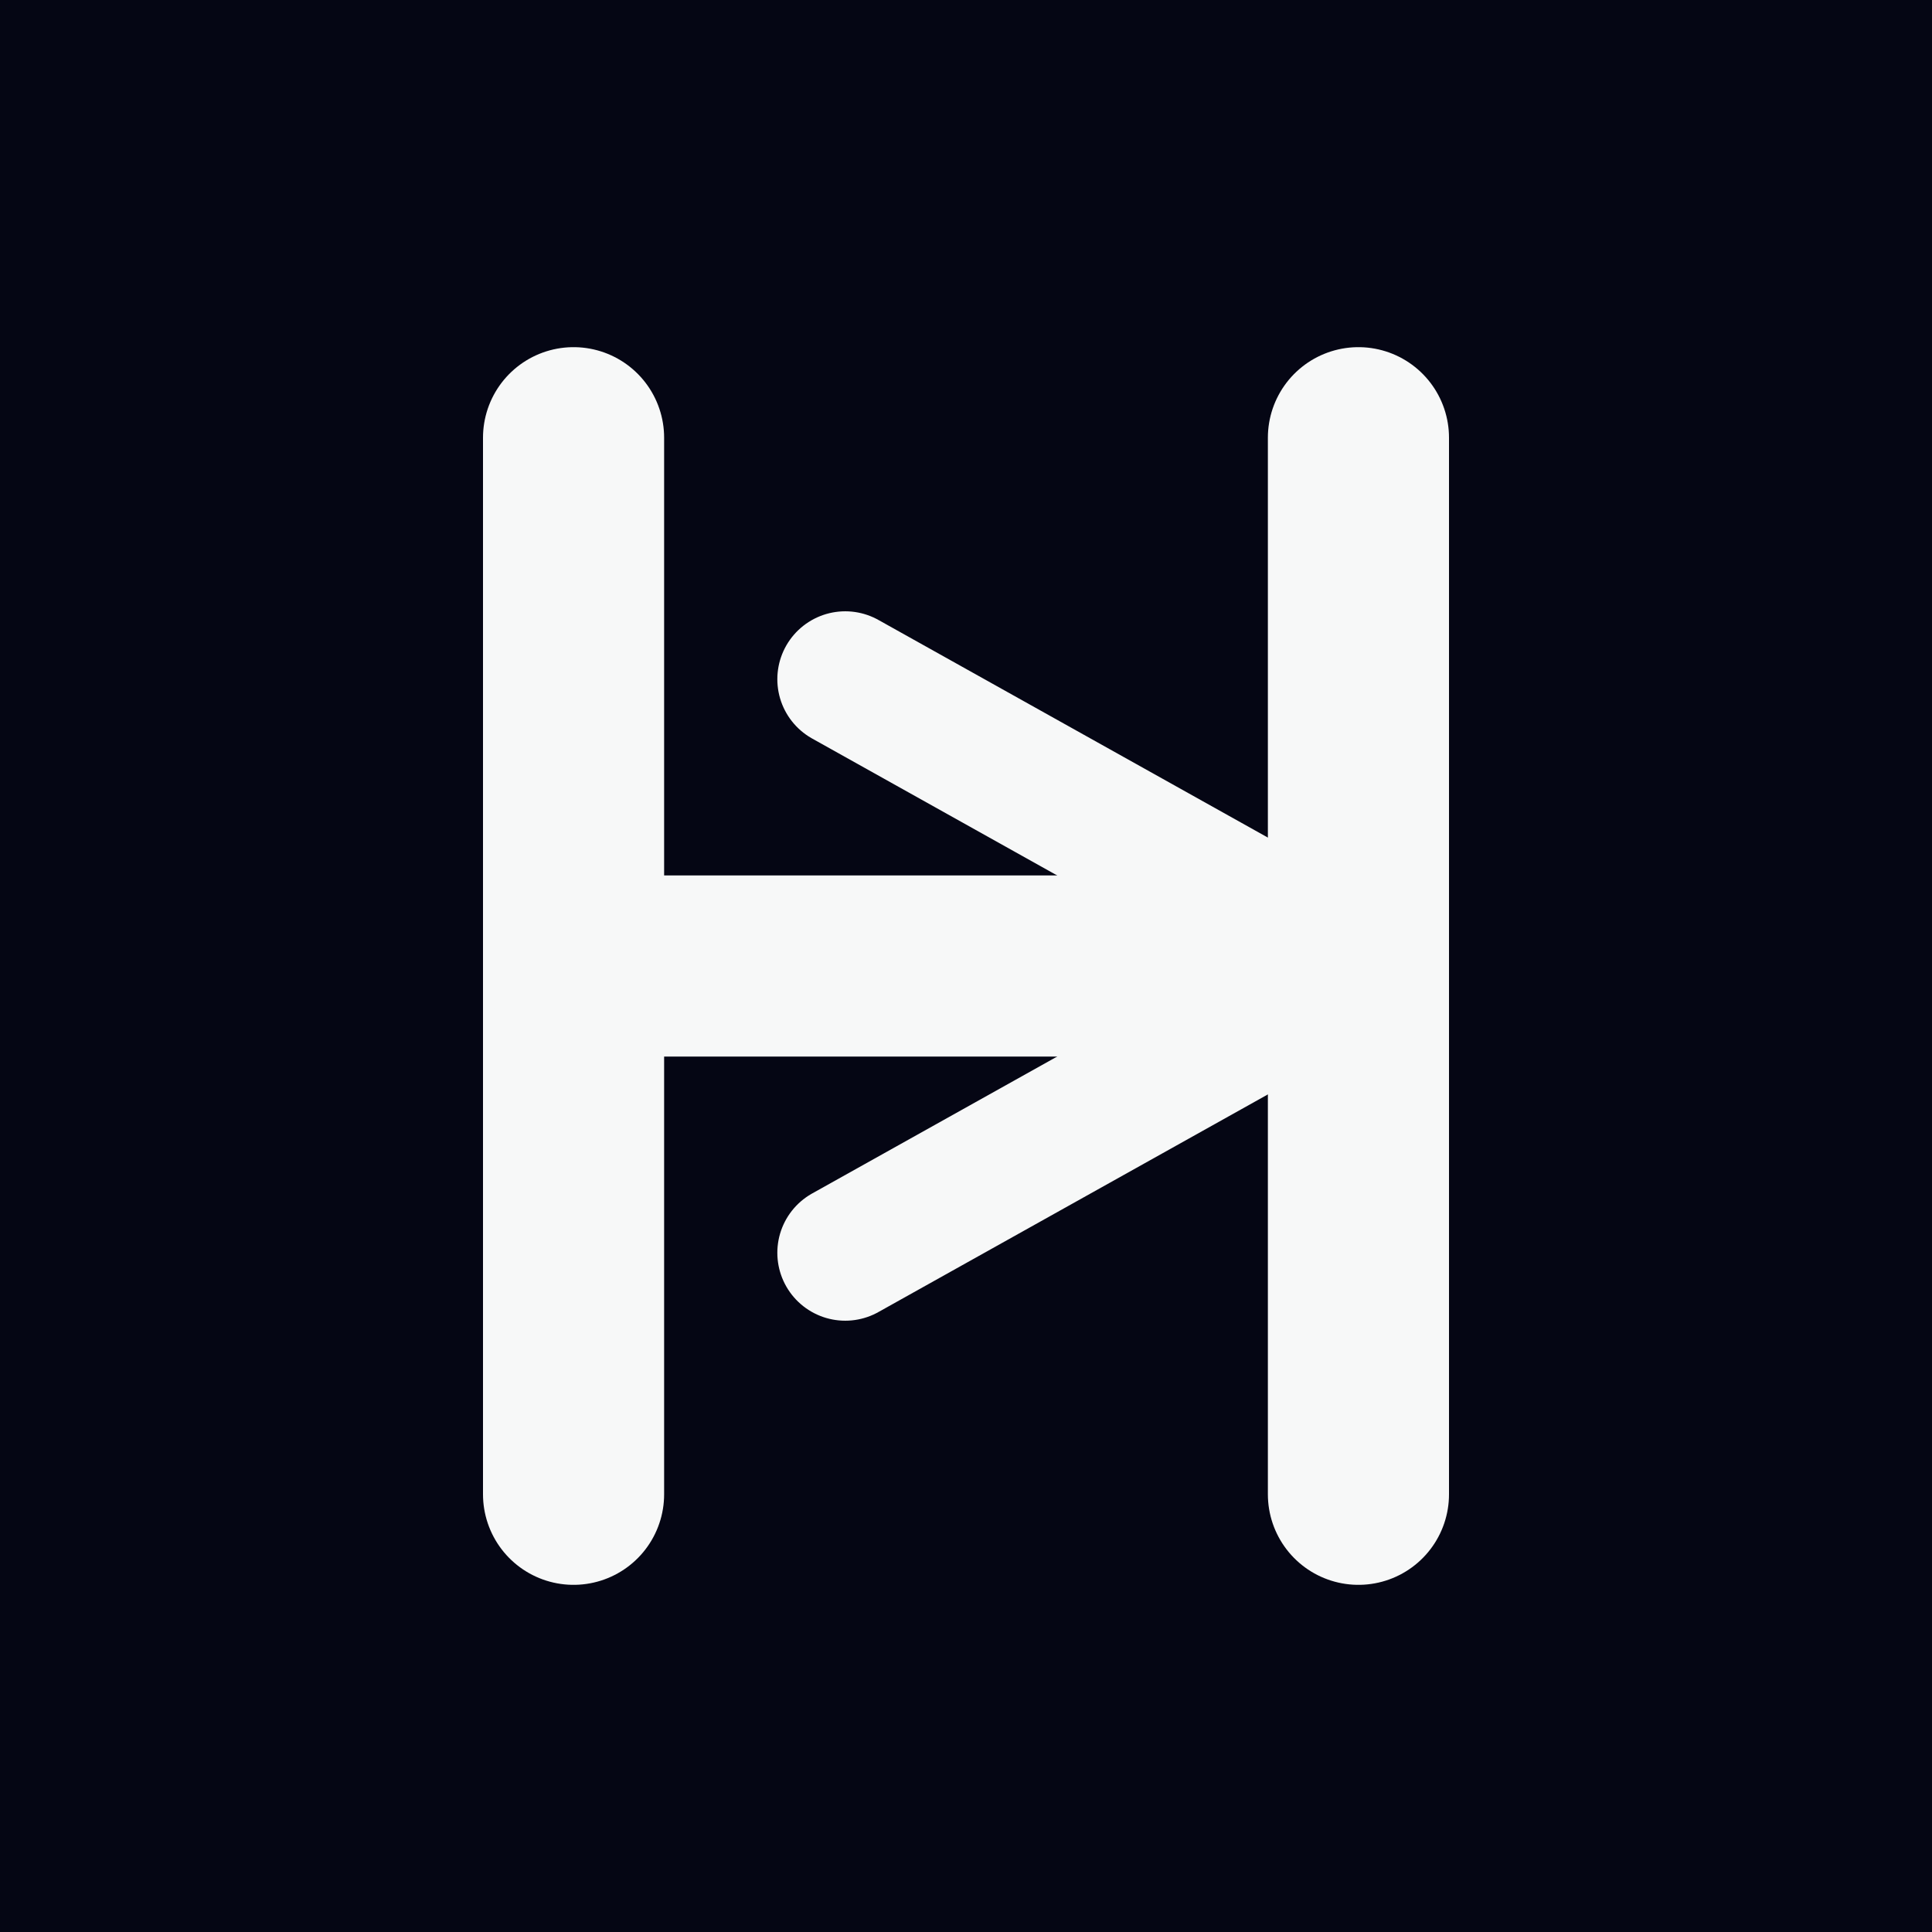
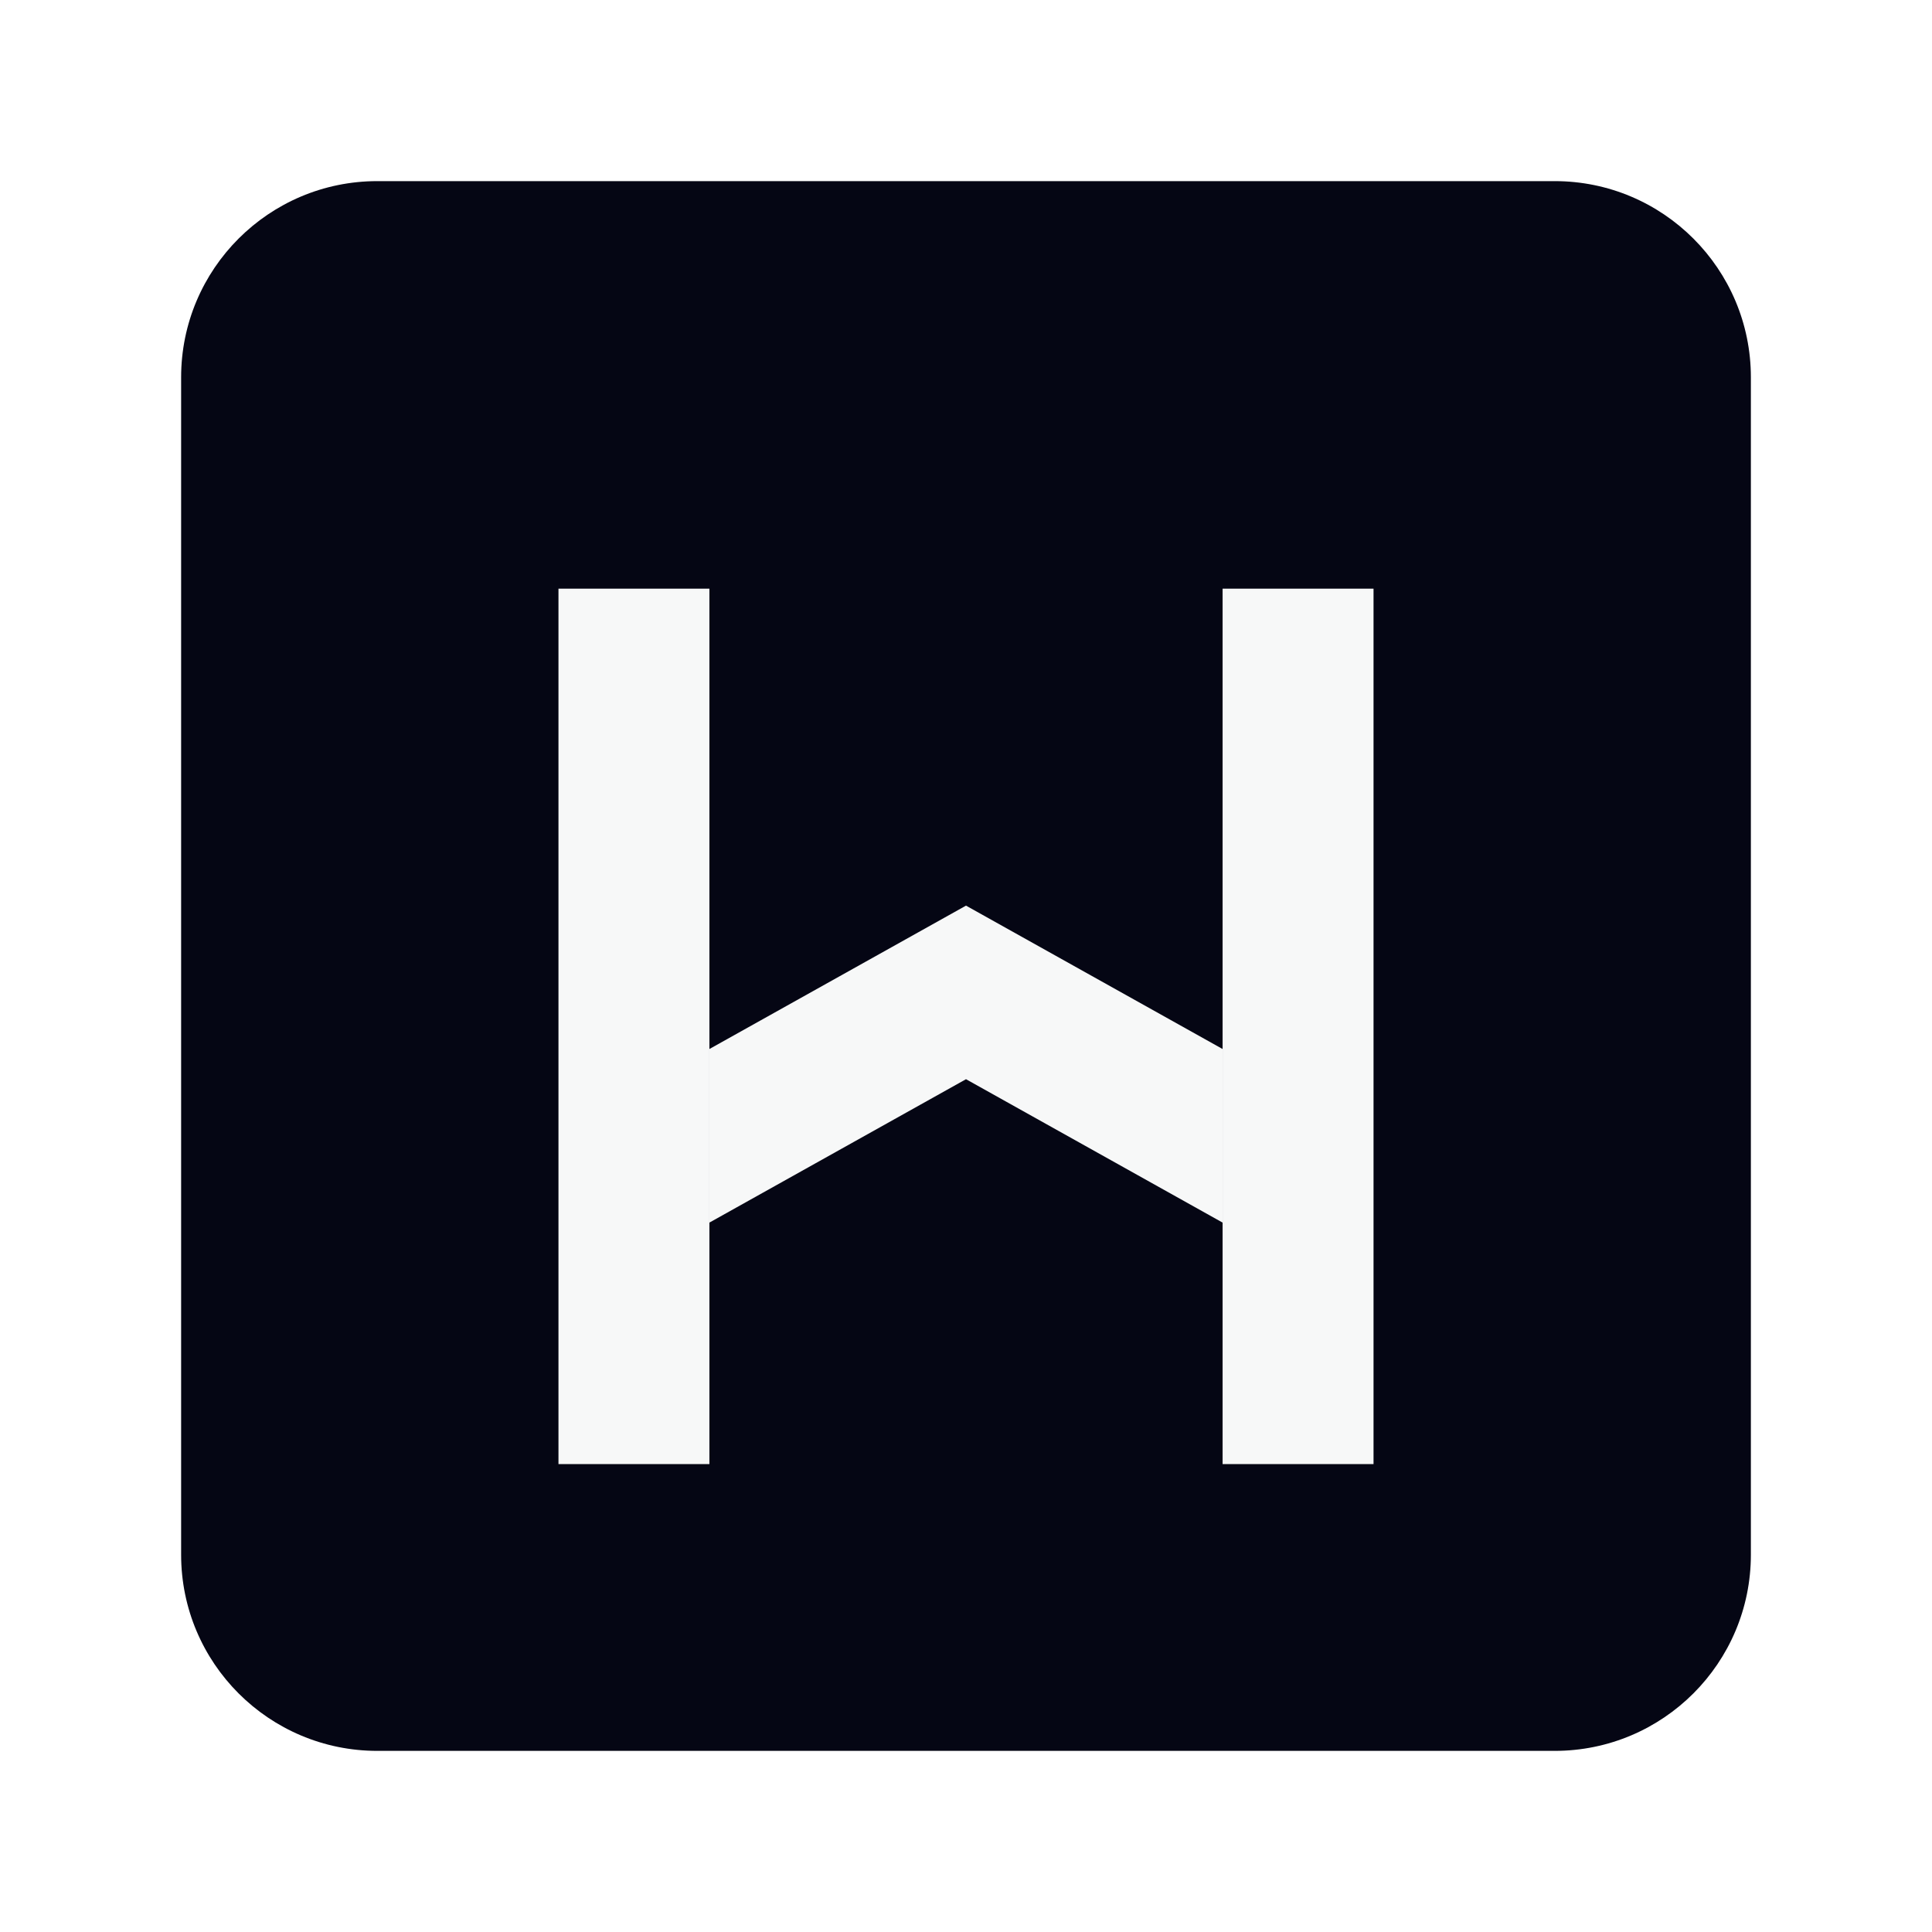
<svg xmlns="http://www.w3.org/2000/svg" width="256" height="256" viewBox="0 0 256 256" fill="none" role="img" aria-label="HyperMail">
-   <rect width="256" height="256" fill="#050614" />
-   <path d="M76 58V198" stroke="#F7F8F8" stroke-width="24" stroke-linecap="round" />
-   <path d="M180 58V198" stroke="#F7F8F8" stroke-width="24" stroke-linecap="round" />
-   <path d="M112 90L180 128L112 166" stroke="#F7F8F8" stroke-width="18" stroke-linecap="round" stroke-linejoin="round" />
-   <path d="M76 128H180" stroke="#F7F8F8" stroke-width="24" stroke-linecap="round" />
+   <rect x="24" y="24" width="208" height="208" rx="26" fill="#050614" />
+   <rect x="74" y="78" width="20" height="116" fill="#F7F8F8" />
+   <rect x="162" y="78" width="20" height="116" fill="#F7F8F8" />
+   <path d="M94 139L128 120L162 139V162L128 143L94 162V139Z" fill="#F7F8F8" />
</svg>
